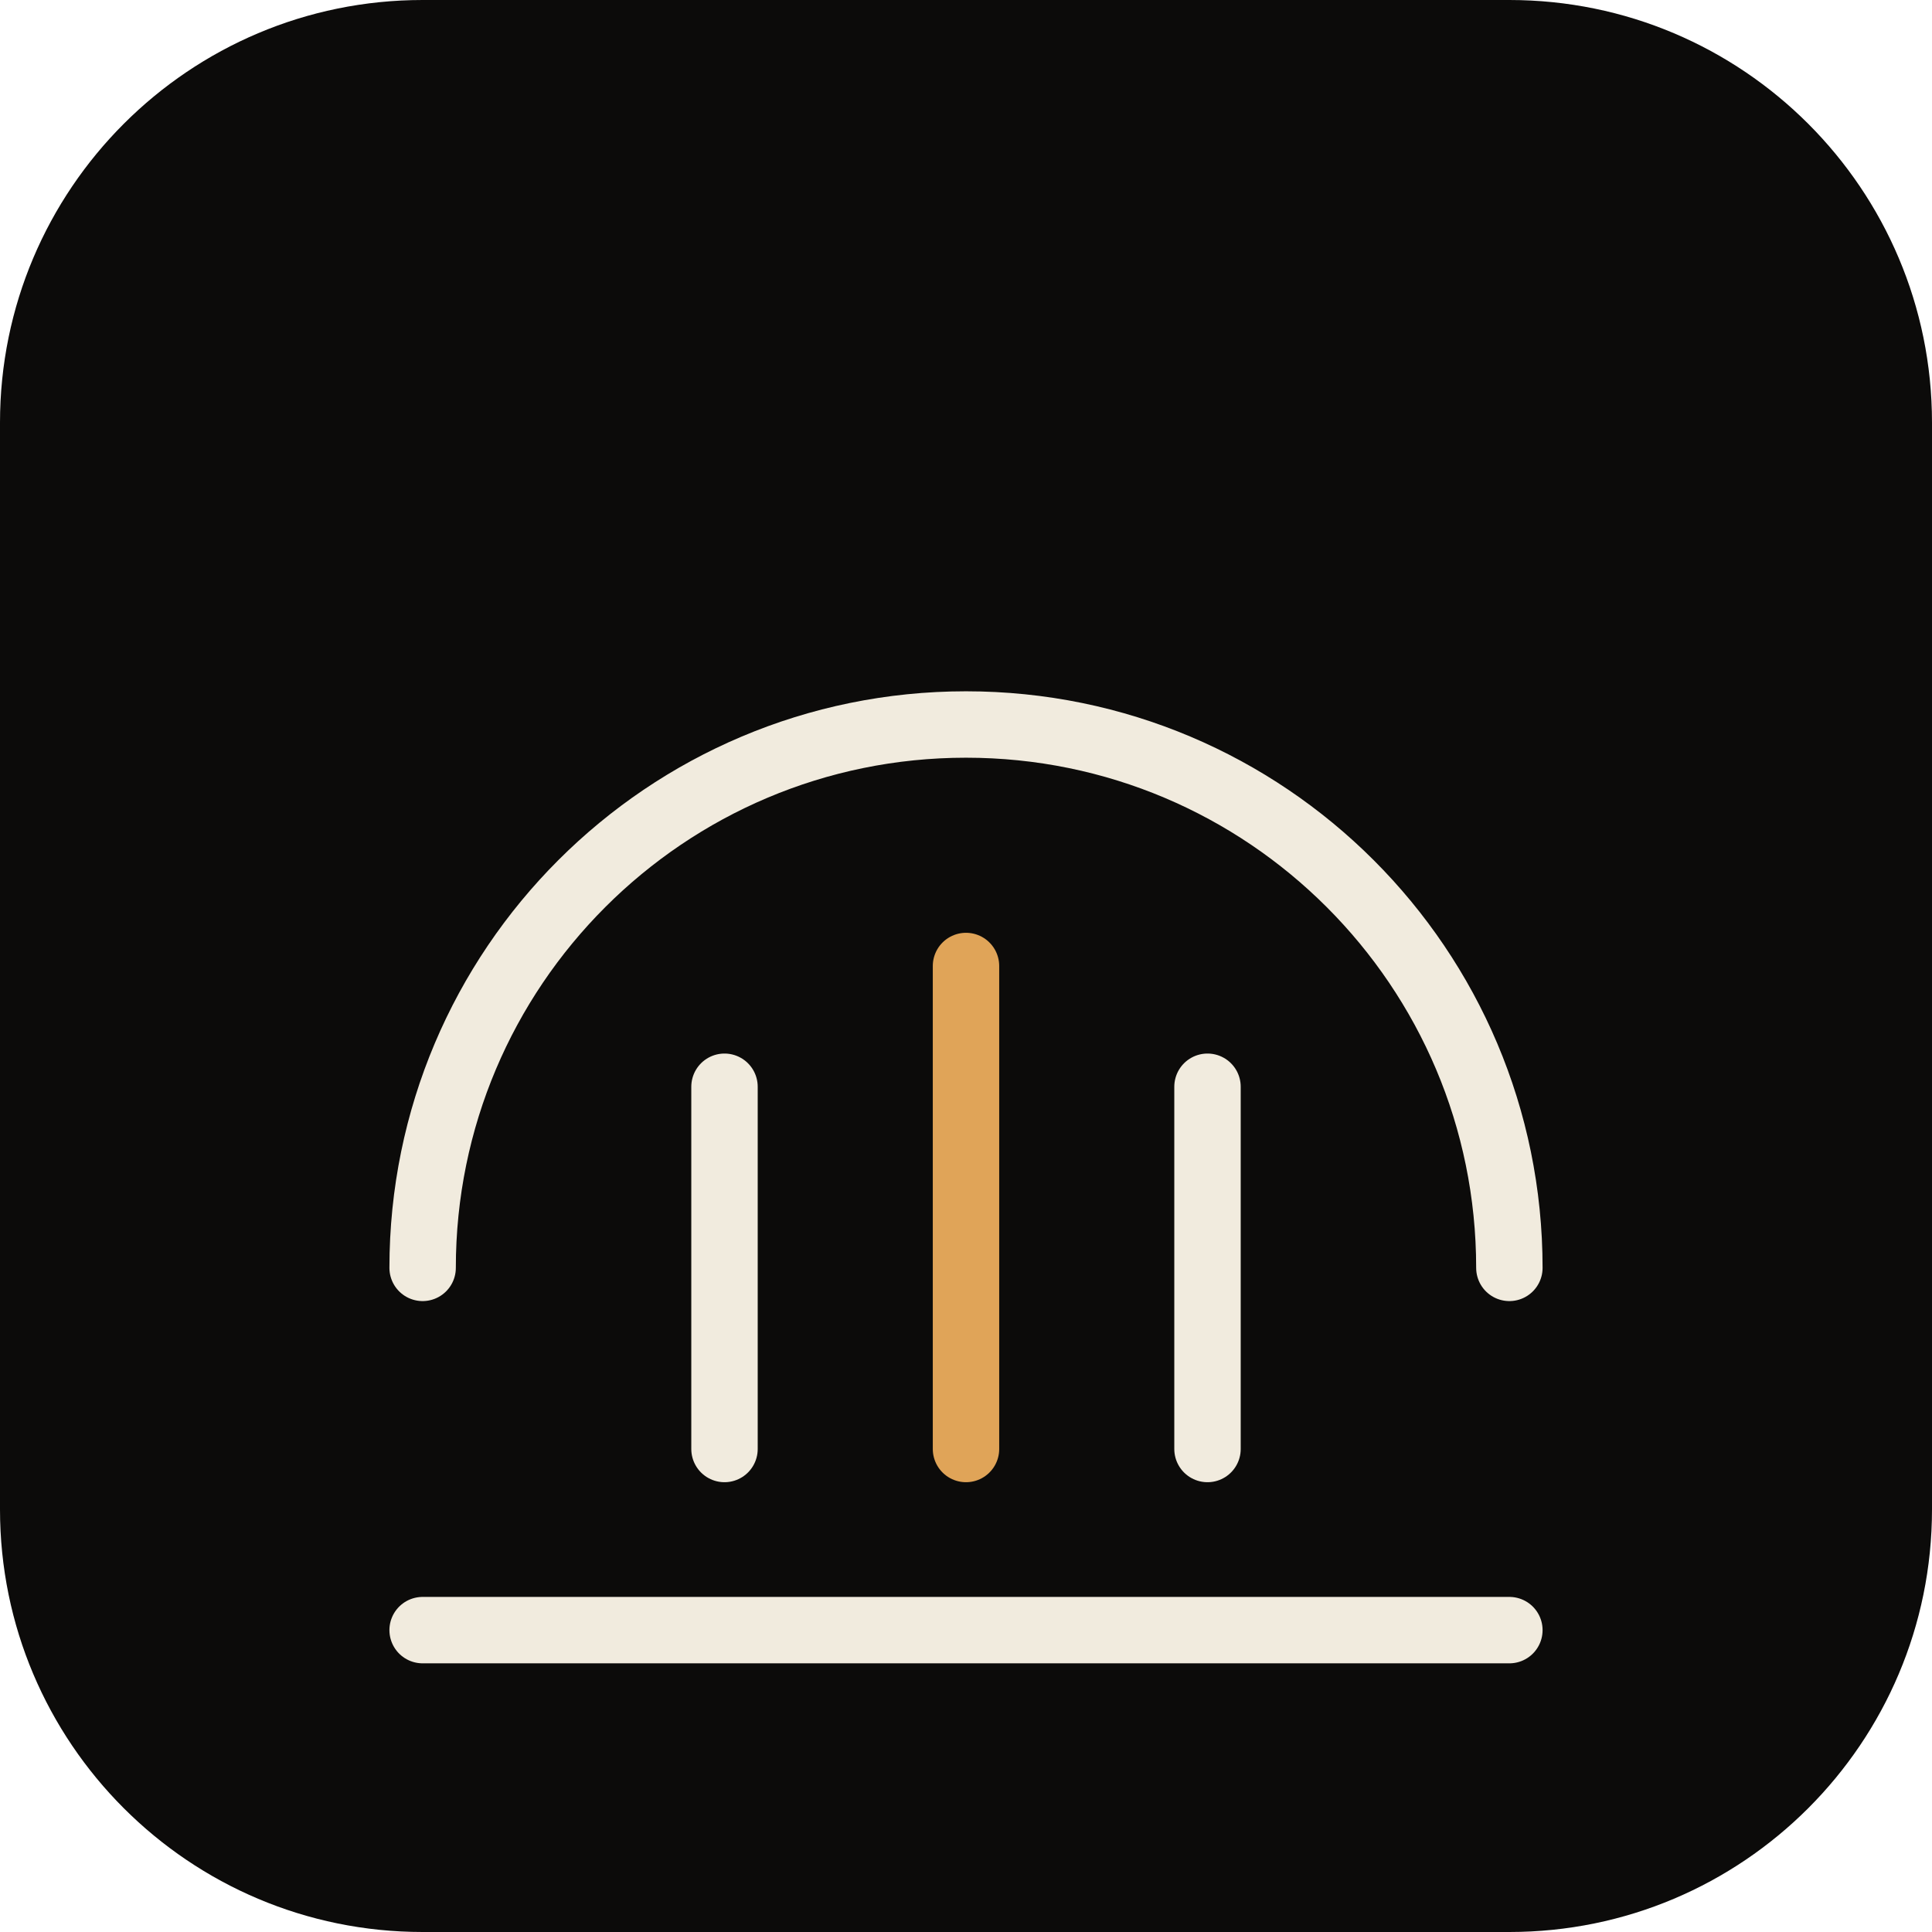
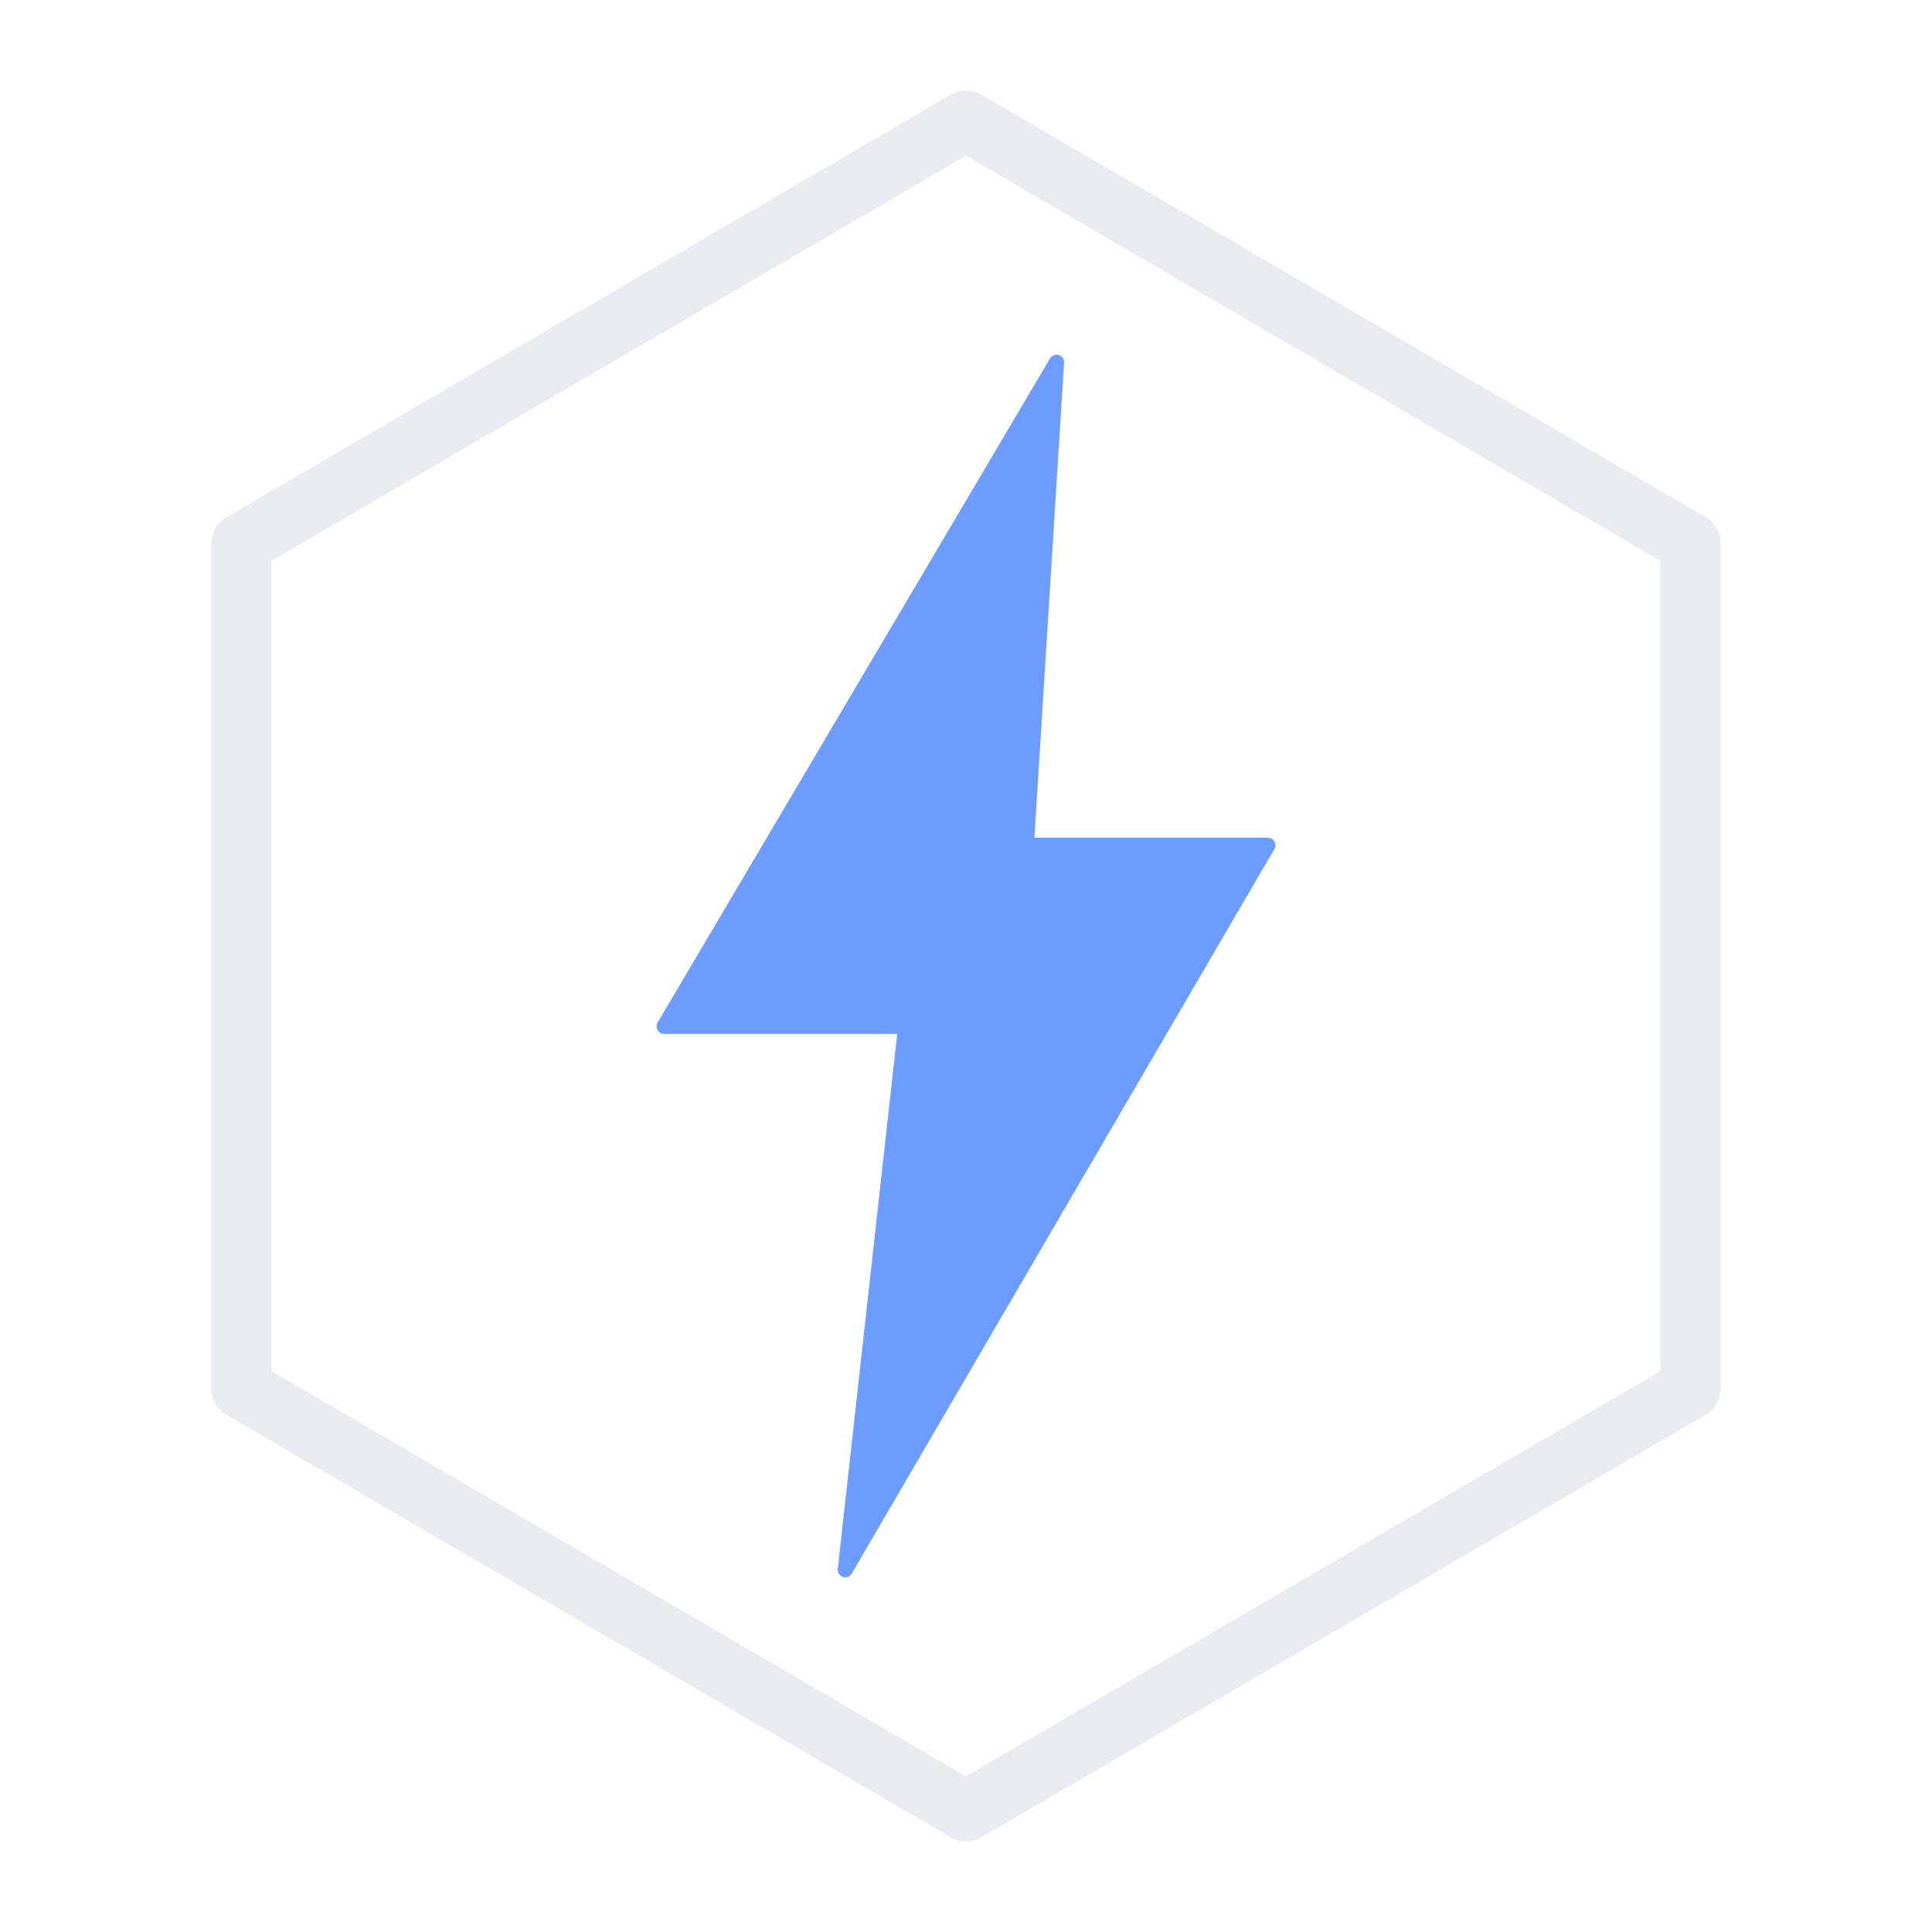
<svg xmlns="http://www.w3.org/2000/svg" width="64" height="64" viewBox="0 0 64 64" fill="none">
-   <rect width="64" height="64" rx="14" fill="#0c0b0a" />
-   <path d="M 14 42 A 18 18 0 0 1 50 42" stroke="#f1ebde" stroke-width="2.2" stroke-linecap="round" />
-   <line x1="24" y1="36" x2="24" y2="48" stroke="#f1ebde" stroke-width="2.2" stroke-linecap="round" />
-   <line x1="32" y1="32" x2="32" y2="48" stroke="#e0a458" stroke-width="2.2" stroke-linecap="round" />
-   <line x1="40" y1="36" x2="40" y2="48" stroke="#f1ebde" stroke-width="2.2" stroke-linecap="round" />
-   <line x1="14" y1="54" x2="50" y2="54" stroke="#f1ebde" stroke-width="2.2" stroke-linecap="round" />
+   <path d="M32 4 L56 18 L56 46 L32 60 L8 46 L8 18 Z" stroke="#E8ECF2" stroke-width="2" stroke-linejoin="round" fill="none" />
+   <path d="M35 12 L22 34 L30 34 L28 52 L42 28 L34 28 Z" fill="#6C9CFF" stroke="#6C9CFF" stroke-width="0.5" stroke-linejoin="round" />
</svg>
